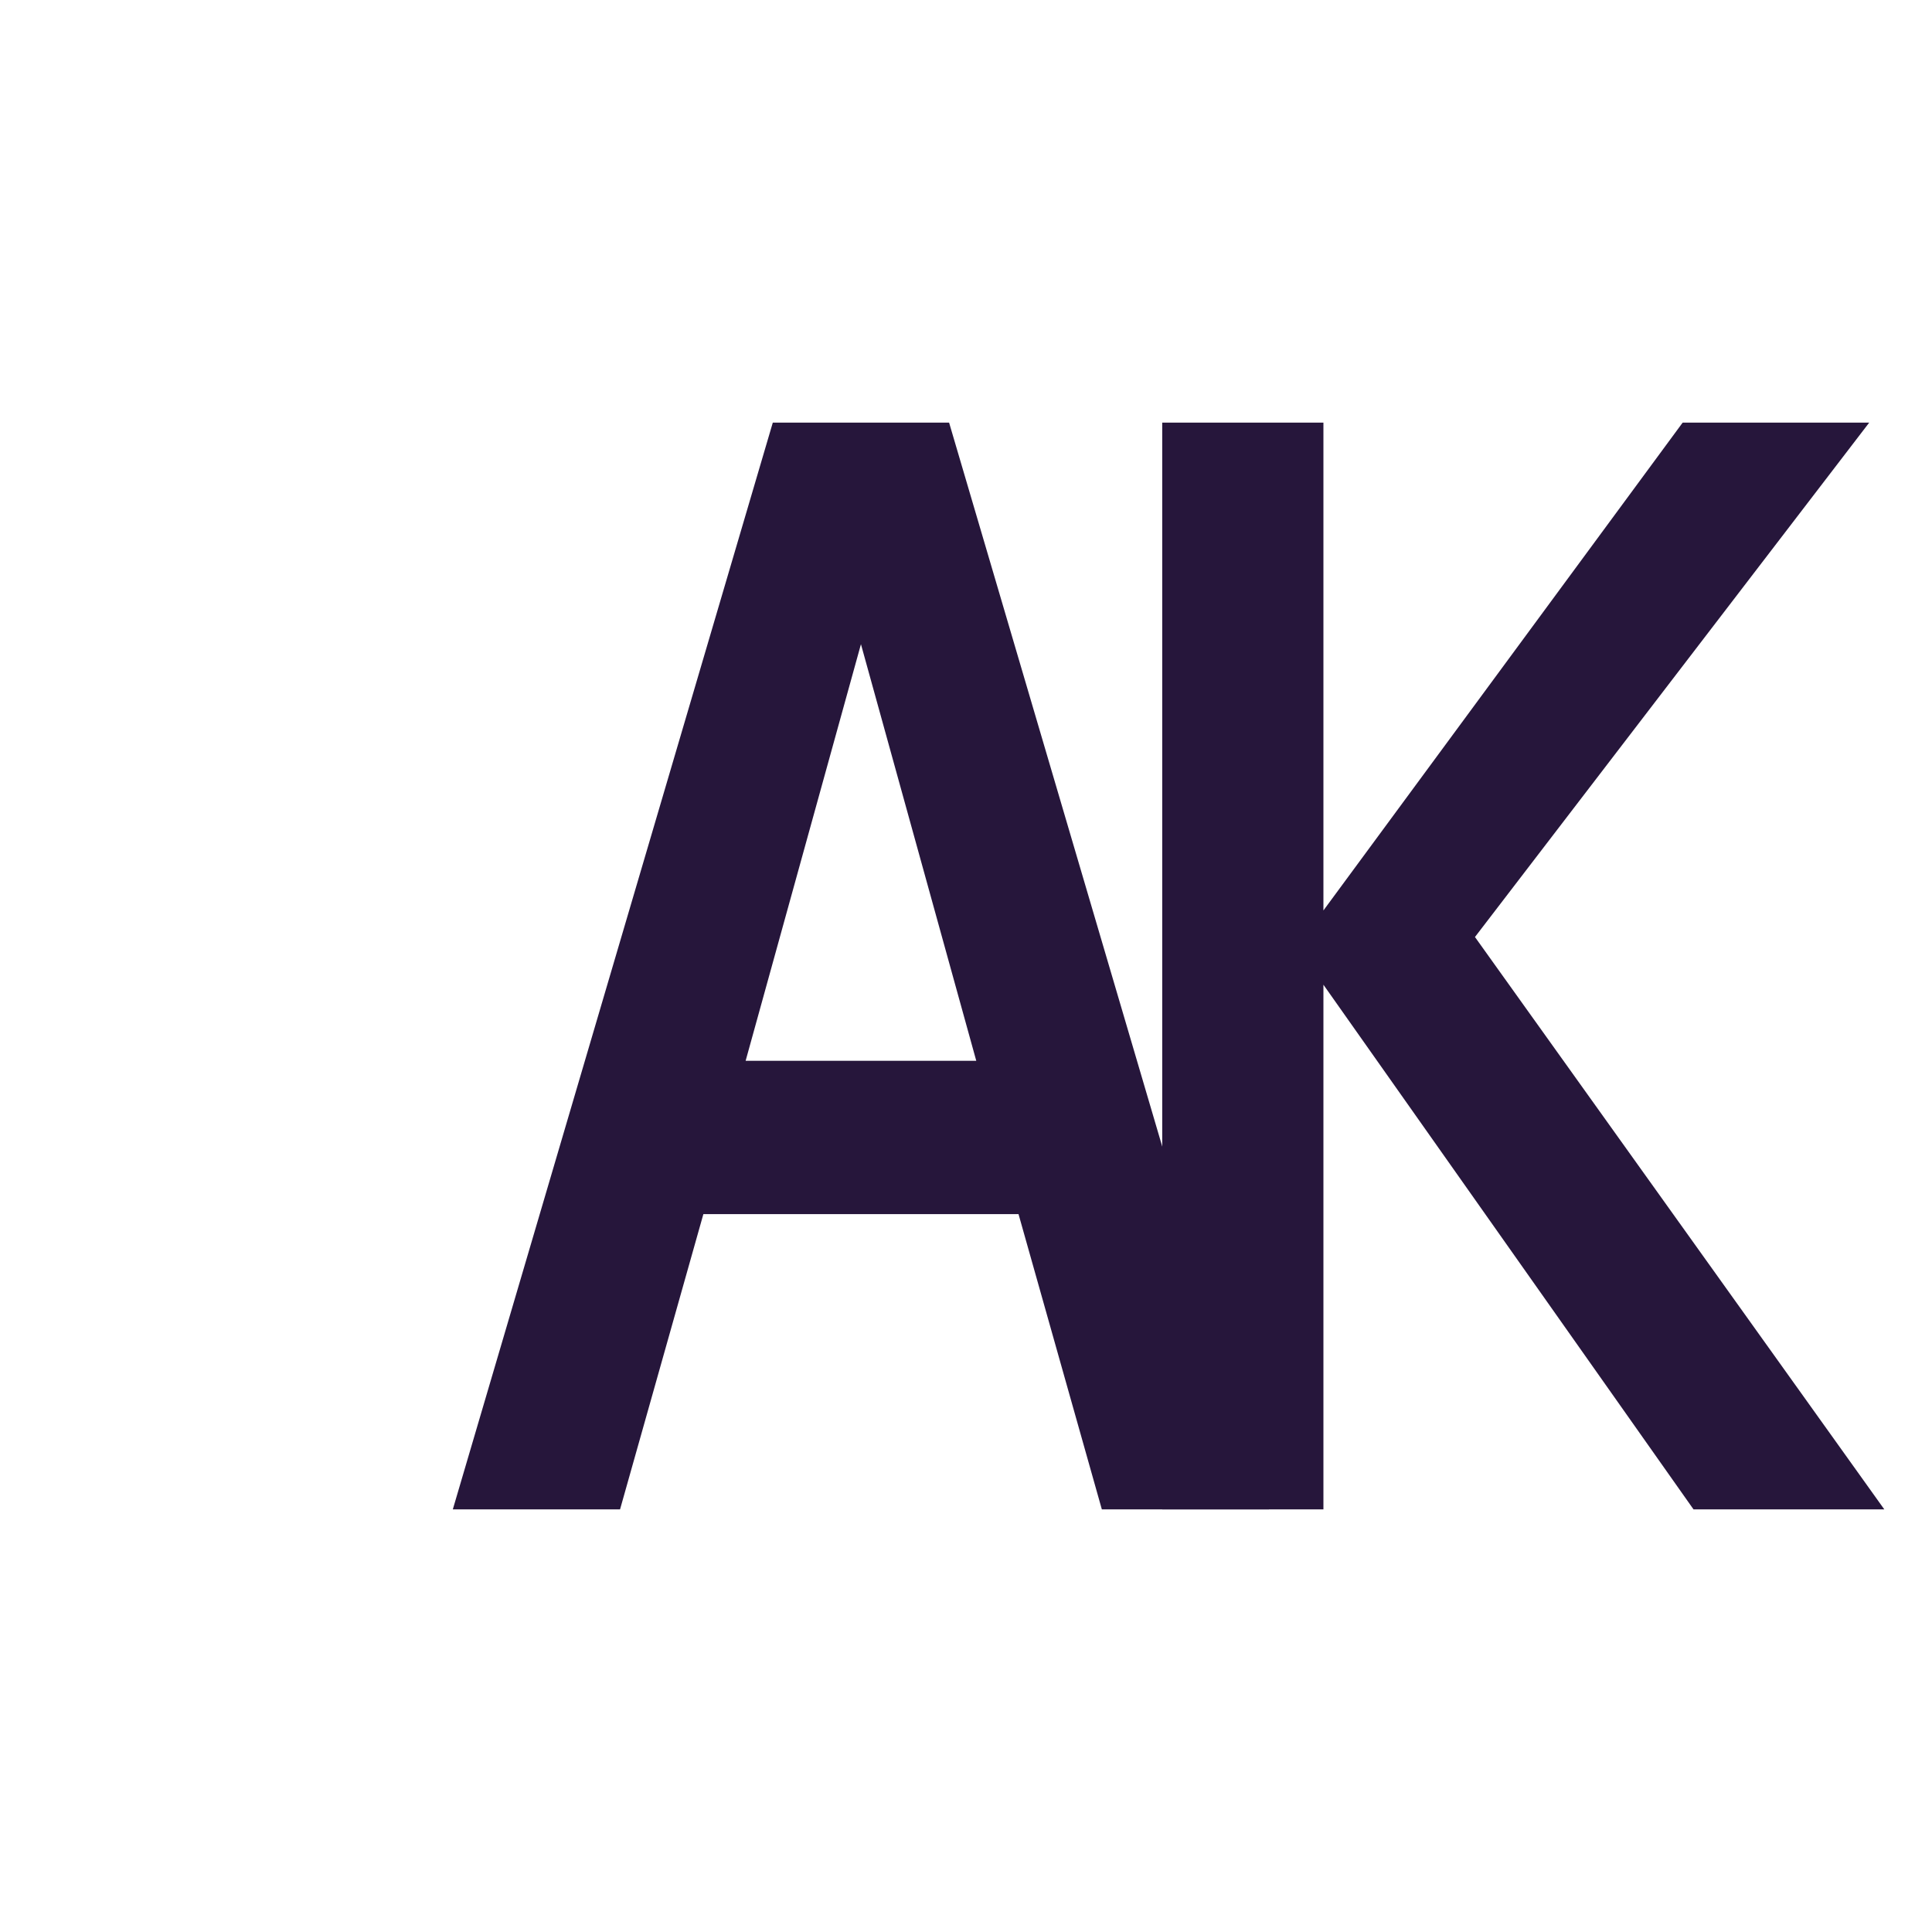
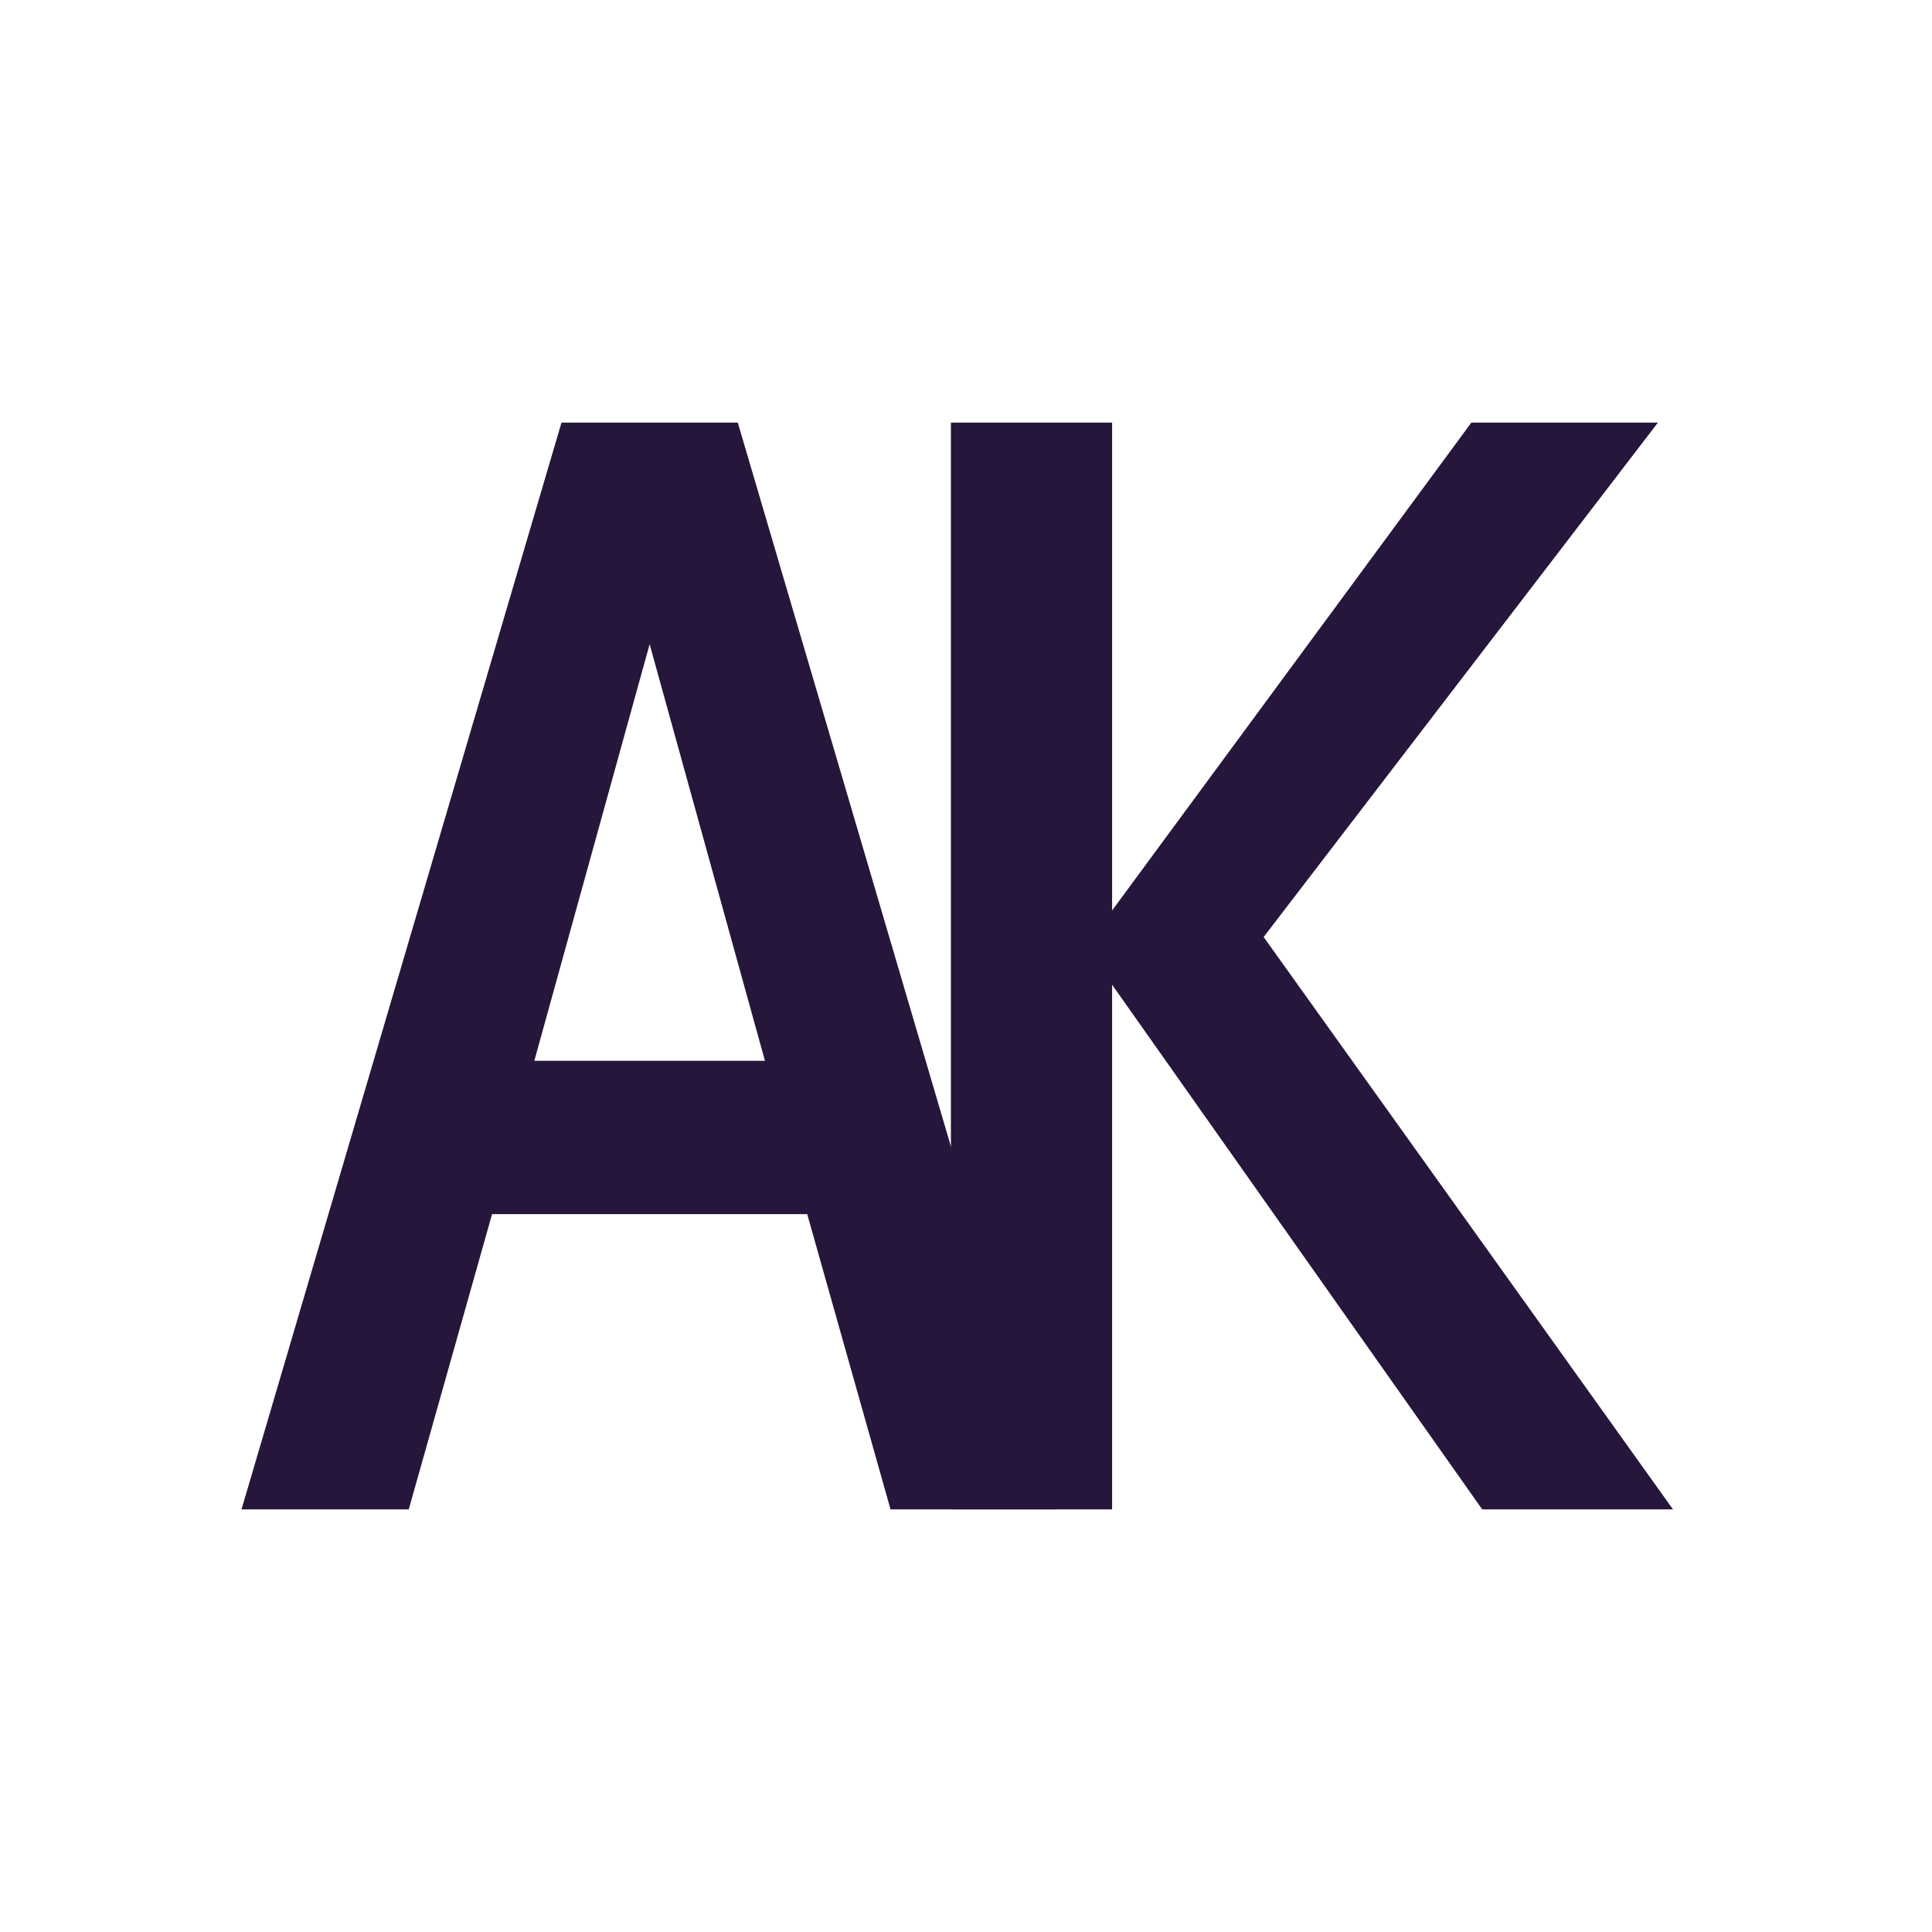
- <svg xmlns="http://www.w3.org/2000/svg" viewBox="0 0 64 64" fill="none">
+ <svg xmlns="http://www.w3.org/2000/svg" viewBox="7 0 64 64" fill="none">
  <path d="M15 50L25.6 14H31.44L42.04 50H36.5L33.74 40.22H23.3L20.54 50H15ZM24.7 35.14H32.34L28.52 21.34L24.7 35.14Z" fill="#26163B" />
  <path d="M38.5 14H43.84V30.16L55.74 14H61.92L48.86 31.04L62.42 50H56.1L43.84 32.62V50H38.5V14Z" fill="#26163B" />
</svg>
